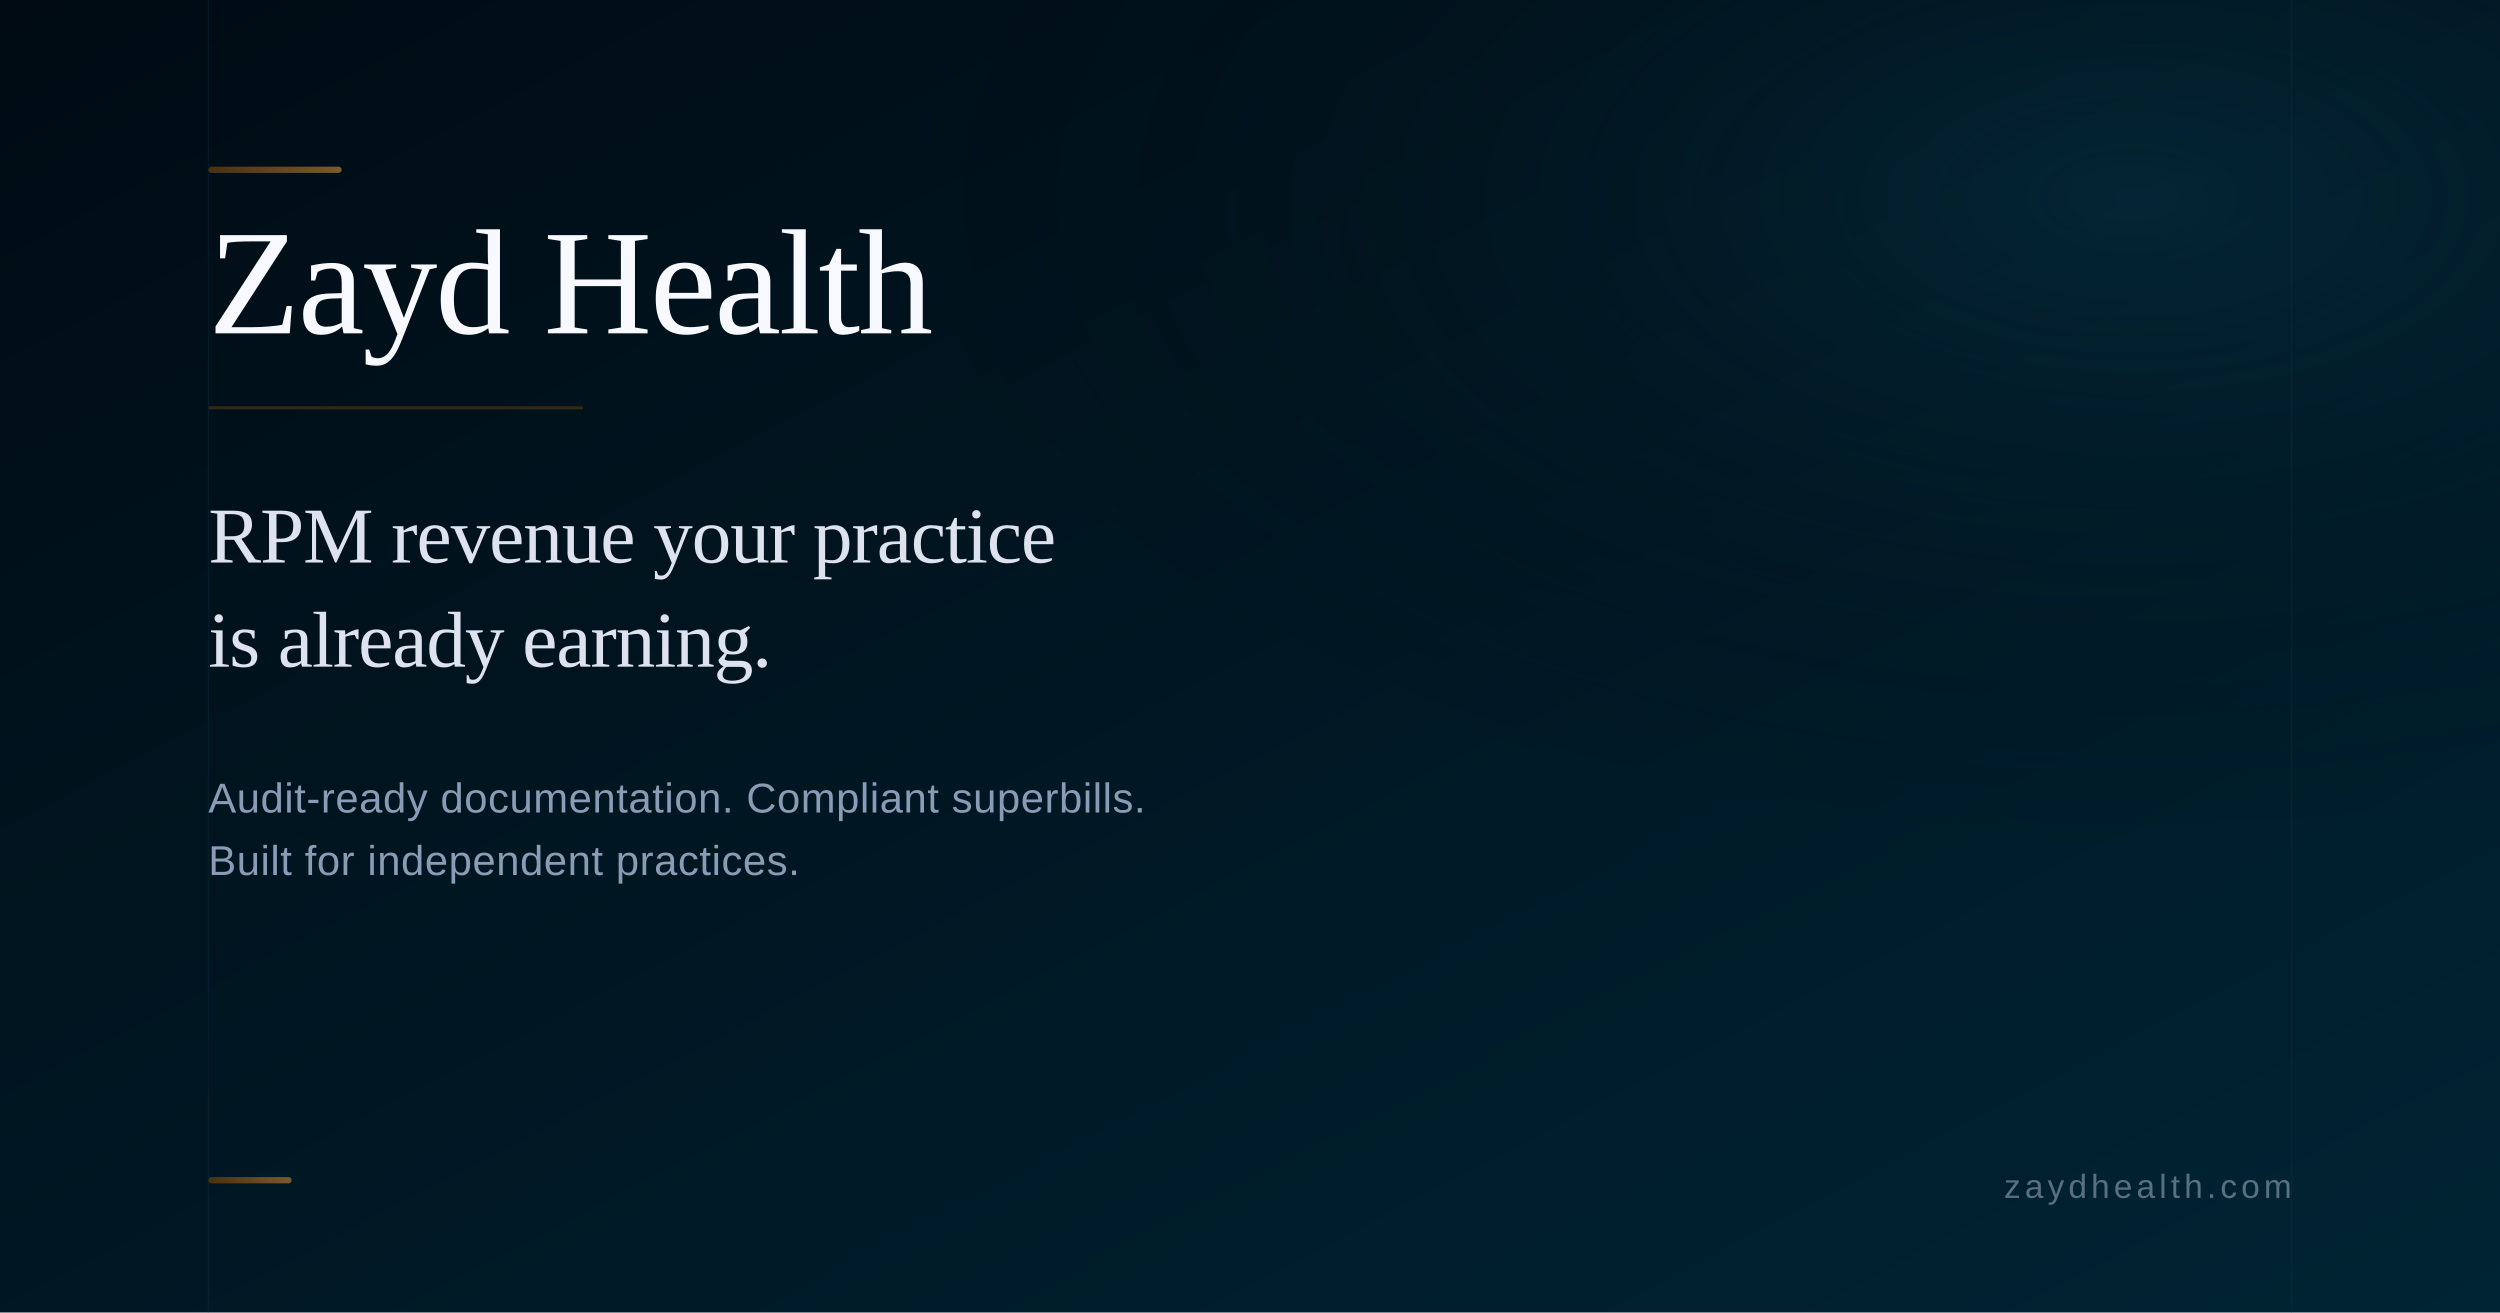
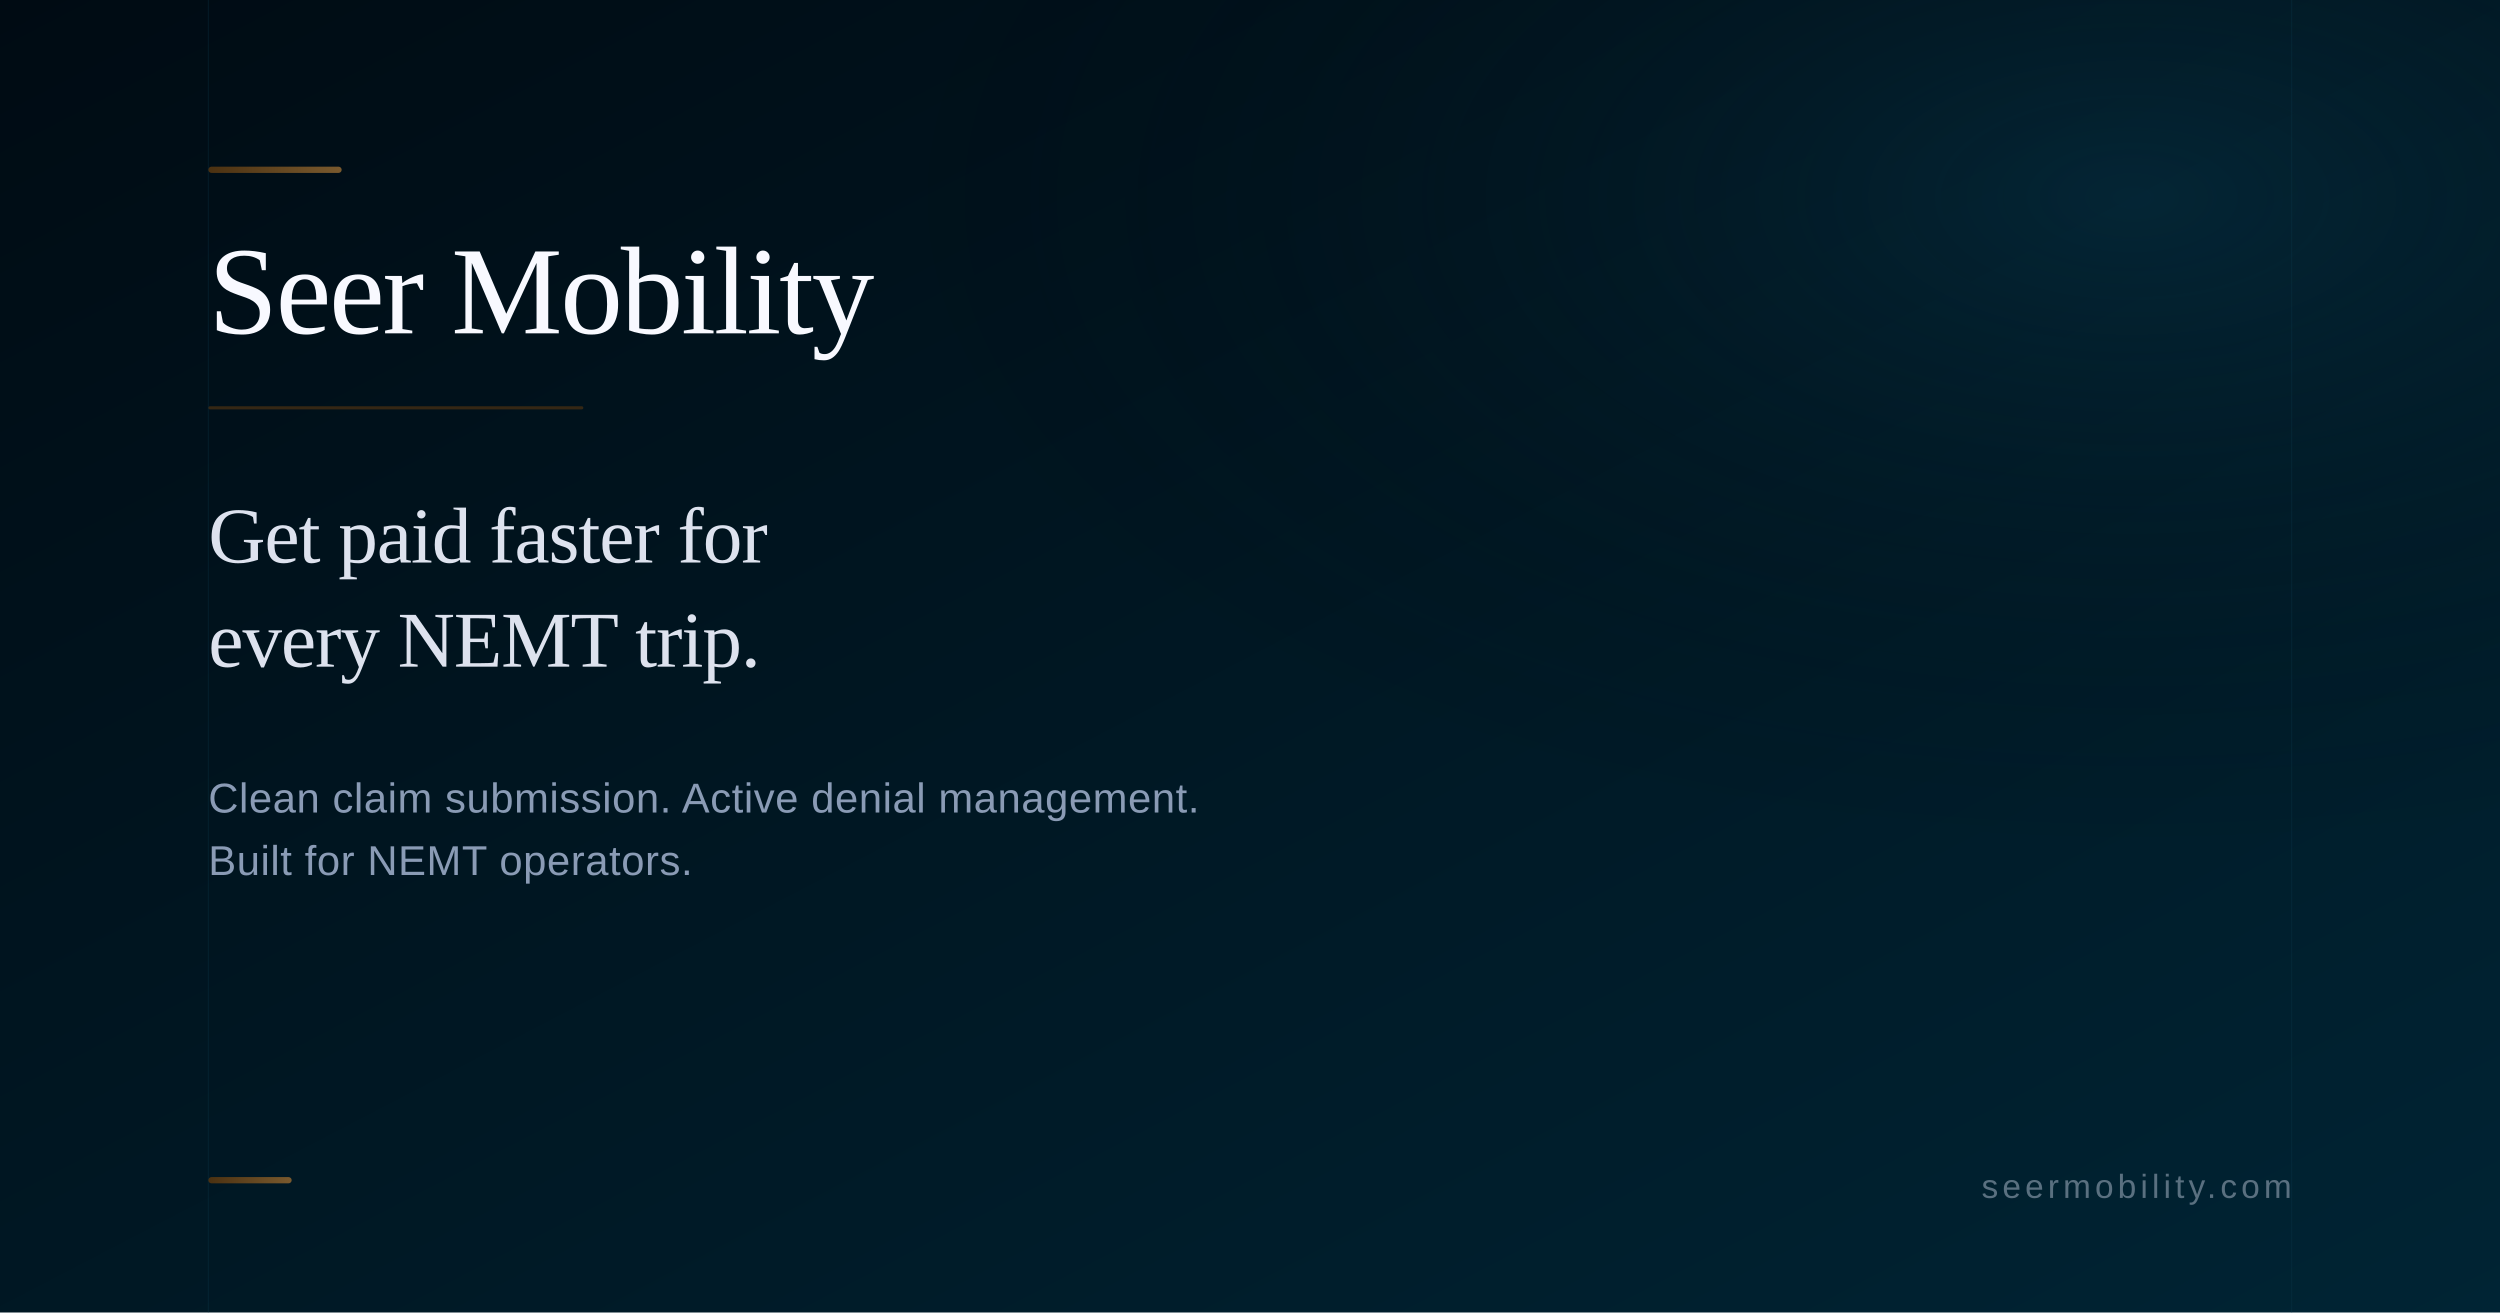
<svg xmlns="http://www.w3.org/2000/svg" width="1200" height="630" viewBox="0 0 1200 630">
  <defs>
    <linearGradient id="bg" x1="0%" y1="0%" x2="100%" y2="100%">
      <stop offset="0%" stop-color="#000B13" />
      <stop offset="100%" stop-color="#002434" />
    </linearGradient>
    <radialGradient id="glow" cx="85%" cy="15%" r="50%">
      <stop offset="0%" stop-color="#0A3A4F" stop-opacity="0.4" />
      <stop offset="100%" stop-color="transparent" stop-opacity="0" />
    </radialGradient>
    <linearGradient id="accent" x1="0%" y1="0%" x2="100%" y2="0%">
      <stop offset="0%" stop-color="#4B3111" />
      <stop offset="100%" stop-color="#7A5A2E" />
    </linearGradient>
  </defs>
  <rect width="1200" height="630" fill="url(#bg)" />
  <rect width="1200" height="630" fill="url(#glow)" />
  <line x1="100" y1="0" x2="100" y2="630" stroke="#0A3A4F" stroke-width="0.5" opacity="0.3" />
  <line x1="1100" y1="0" x2="1100" y2="630" stroke="#0A3A4F" stroke-width="0.5" opacity="0.3" />
  <rect x="100" y="80" width="64" height="3" fill="url(#accent)" rx="1.5" />
-   <text x="100" y="160" font-family="Georgia, 'Times New Roman', serif" font-size="72" font-weight="300" fill="#F8F9FF" letter-spacing="-1">
-     Zayd Health
+   <text x="100" y="160" font-family="Georgia, 'Times New Roman', serif" font-size="60" font-weight="300" fill="#F8F9FF" letter-spacing="-1">
+     Seer Mobility
  </text>
  <rect x="100" y="195" width="180" height="1.5" fill="#4B3111" opacity="0.7" rx="0.75" />
  <text font-family="Georgia, 'Times New Roman', serif" font-size="38" font-weight="300" fill="#DDE2EE" letter-spacing="-0.5">
-     <tspan x="100" y="270">RPM revenue your practice</tspan>
-     <tspan x="100" y="320">is already earning.</tspan>
+     <tspan x="100" y="270">Get paid faster for</tspan>
+     <tspan x="100" y="320">every NEMT trip.</tspan>
  </text>
  <text font-family="Arial, Helvetica, sans-serif" font-size="20" fill="#8A9BB5" letter-spacing="0.3">
-     <tspan x="100" y="390">Audit-ready documentation. Compliant superbills.</tspan>
-     <tspan x="100" y="420">Built for independent practices.</tspan>
+     <tspan x="100" y="390">Clean claim submission. Active denial management.</tspan>
+     <tspan x="100" y="420">Built for NEMT operators.</tspan>
  </text>
  <rect x="100" y="565" width="40" height="3" fill="url(#accent)" rx="1.5" />
-   <text x="1100" y="575" font-family="Arial, Helvetica, sans-serif" font-size="16" fill="#5A7080" text-anchor="end" letter-spacing="2">zaydhealth.com</text>
+   <text x="1100" y="575" font-family="Arial, Helvetica, sans-serif" font-size="16" fill="#5A7080" text-anchor="end" letter-spacing="2">seermobility.com</text>
</svg>
